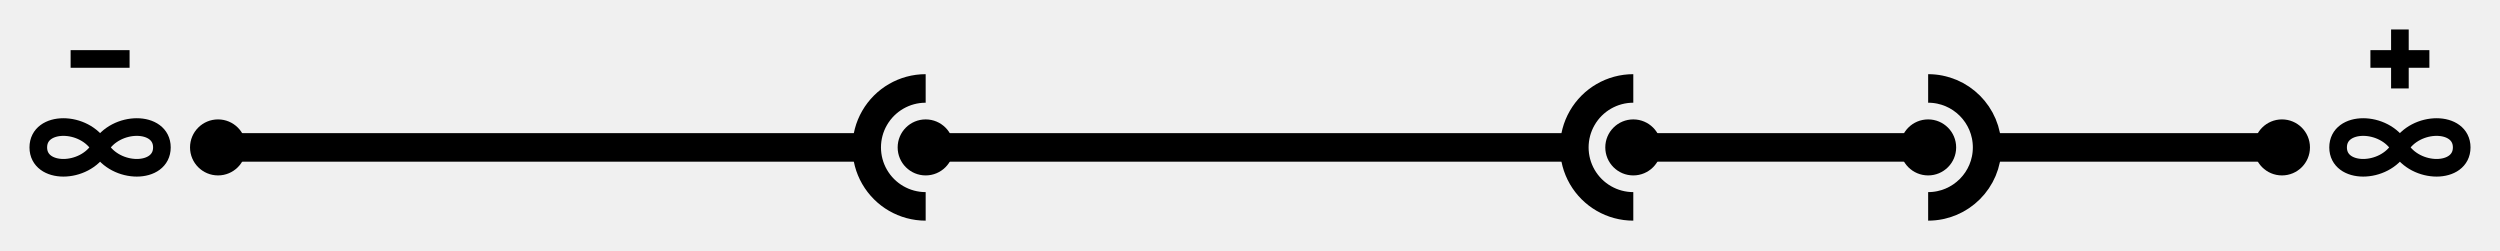
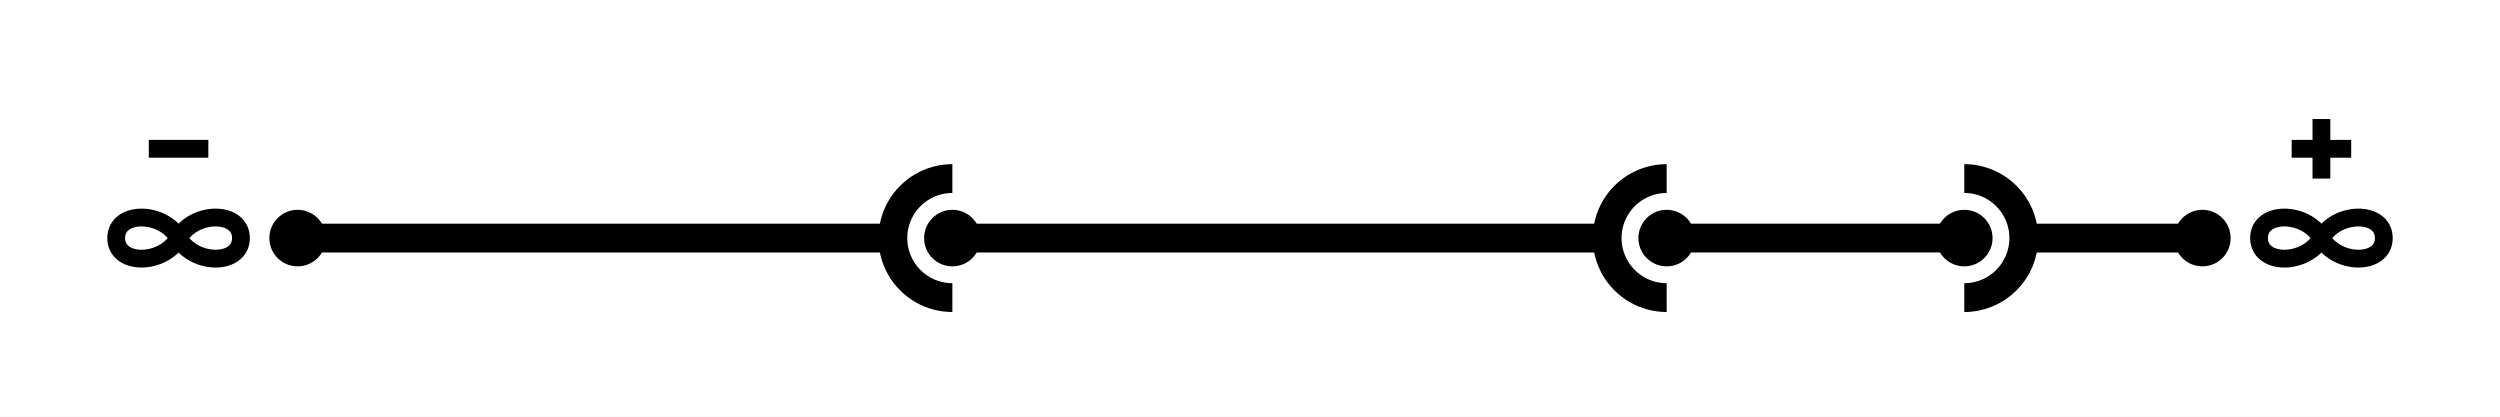
- <svg xmlns="http://www.w3.org/2000/svg" width="84.79mm" height="8.484mm" viewBox="0 0 84.79 8.484" version="1.1" id="svg969">
+ <svg xmlns="http://www.w3.org/2000/svg" id="svg969" version="1.1" viewBox="0 0 84 14" height="14mm" width="84mm">
  <defs id="defs963" />
-   <g id="layer1" transform="translate(-2.962042,-286.3324)">
-     <path style="opacity:1;vector-effect:none;fill:none;fill-opacity:1;stroke:#000000;stroke-width:0.968;stroke-linecap:butt;stroke-linejoin:miter;stroke-miterlimit:4;stroke-dasharray:none;stroke-dashoffset:0;stroke-opacity:1" d="M 34.357,291.332 H 56.357" id="path913" />
-     <path style="opacity:1;vector-effect:none;fill:none;fill-opacity:1;stroke:#000000;stroke-width:0.968;stroke-linecap:butt;stroke-linejoin:miter;stroke-miterlimit:4;stroke-dasharray:none;stroke-dashoffset:0;stroke-opacity:1" d="M 10.357,291.332 H 32.357" id="path817" />
-     <circle style="fill:#000000;fill-opacity:1;stroke:none;stroke-width:0.6;stroke-miterlimit:4;stroke-dasharray:none;stroke-opacity:1" id="path828" cx="34.357" cy="291.332" r="0.95" />
-     <path style="opacity:1;vector-effect:none;fill:none;fill-opacity:1;stroke:#000000;stroke-width:0.968;stroke-linecap:butt;stroke-linejoin:miter;stroke-miterlimit:4;stroke-dasharray:none;stroke-dashoffset:0;stroke-opacity:1" id="path824-9" d="m 34.357,293.332 a 2,2 0 0 1 -1.732,-1 2,2 0 0 1 0,-2 2,2 0 0 1 1.732,-1" />
-     <path style="opacity:1;vector-effect:none;fill:none;fill-opacity:1;stroke:#000000;stroke-width:0.968;stroke-linecap:butt;stroke-linejoin:miter;stroke-miterlimit:4;stroke-dasharray:none;stroke-dashoffset:0;stroke-opacity:1" d="m 70.357,291.332 h 10" id="path817-9" />
-     <path style="fill:none;stroke:#000000;stroke-width:0.598;stroke-linecap:butt;stroke-linejoin:miter;stroke-miterlimit:4;stroke-dasharray:none;stroke-opacity:1" d="m 6.357,291.332 c -0.524,-0.921 -2.096,-0.921 -2.096,0 0,0.921 1.572,0.921 2.096,0 0.524,-0.921 2.096,-0.921 2.096,0 0,0.921 -1.572,0.921 -2.096,0 z" id="path1001" />
-     <circle style="fill:#000000;fill-opacity:1;stroke:none;stroke-width:0.6;stroke-miterlimit:4;stroke-dasharray:none;stroke-opacity:1" id="path828-9" cx="10.357" cy="291.332" r="0.95" />
-     <circle style="fill:#000000;fill-opacity:1;stroke:none;stroke-width:0.6;stroke-miterlimit:4;stroke-dasharray:none;stroke-opacity:1" id="path828-1" cx="80.357" cy="291.332" r="0.95" />
-     <path style="fill:none;stroke:#000000;stroke-width:0.598;stroke-linecap:butt;stroke-linejoin:miter;stroke-miterlimit:4;stroke-dasharray:none;stroke-opacity:1" d="m 84.357,291.332 c -0.524,-0.921 -2.096,-0.921 -2.096,0 0,0.921 1.572,0.921 2.096,0 0.524,-0.921 2.096,-0.921 2.096,0 0,0.921 -1.572,0.921 -2.096,0 z" id="path1001-4" />
-     <circle style="fill:#000000;fill-opacity:1;stroke:none;stroke-width:0.6;stroke-miterlimit:4;stroke-dasharray:none;stroke-opacity:1" id="path828-8-4" cx="68.357" cy="291.332" r="0.95" />
-     <path style="opacity:1;vector-effect:none;fill:none;fill-opacity:1;stroke:#000000;stroke-width:0.968;stroke-linecap:butt;stroke-linejoin:miter;stroke-miterlimit:4;stroke-dasharray:none;stroke-dashoffset:0;stroke-opacity:1" id="path824-96-9" d="m 68.357,289.332 a 2,2 0 0 1 2,2 2,2 0 0 1 -2,2" />
-     <path style="opacity:1;vector-effect:none;fill:none;fill-opacity:1;stroke:#000000;stroke-width:0.968;stroke-linecap:butt;stroke-linejoin:miter;stroke-miterlimit:4;stroke-dasharray:none;stroke-dashoffset:0;stroke-opacity:1" d="m 58.357,291.332 c 0,0 10,0 10,0" id="path1069" />
-     <circle style="fill:#000000;fill-opacity:1;stroke:none;stroke-width:0.6;stroke-miterlimit:4;stroke-dasharray:none;stroke-opacity:1" id="path828-5" cx="58.357" cy="291.332" r="0.95" />
-     <path style="opacity:1;vector-effect:none;fill:none;fill-opacity:1;stroke:#000000;stroke-width:0.968;stroke-linecap:butt;stroke-linejoin:miter;stroke-miterlimit:4;stroke-dasharray:none;stroke-dashoffset:0;stroke-opacity:1" id="path824-9-0" d="m 58.357,293.332 a 2,2 0 0 1 -1.732,-1 2,2 0 0 1 0,-2 2,2 0 0 1 1.732,-1" />
-     <path style="opacity:1;vector-effect:none;fill:none;fill-opacity:1;stroke:#000000;stroke-width:0.598;stroke-linecap:butt;stroke-linejoin:miter;stroke-miterlimit:4;stroke-dasharray:none;stroke-dashoffset:0;stroke-opacity:1" d="m 84.357,289.332 v -2" id="path909" />
-     <path style="opacity:1;vector-effect:none;fill:none;fill-opacity:1;stroke:#000000;stroke-width:0.598;stroke-linecap:butt;stroke-linejoin:miter;stroke-miterlimit:4;stroke-dasharray:none;stroke-dashoffset:0;stroke-opacity:1" d="m 83.357,288.332 h 2" id="path911" />
-     <path style="opacity:1;vector-effect:none;fill:none;fill-opacity:1;stroke:#000000;stroke-width:0.598;stroke-linecap:butt;stroke-linejoin:miter;stroke-miterlimit:4;stroke-dasharray:none;stroke-dashoffset:0;stroke-opacity:1" d="m 5.357,288.332 h 2" id="path911-1" />
+   <g transform="translate(-2.962042,-286.3324)" id="layer1">
+     <rect y="286.332" x="2.962" height="14" width="84" id="rect2002" style="fill:#ffffff;fill-opacity:1;stroke:none;stroke-width:0.968;stop-color:#000000" />
+     <path id="path913" d="M 34.962,294.332 H 56.962" style="opacity:1;vector-effect:none;fill:none;fill-opacity:1;stroke:#000000;stroke-width:0.968;stroke-linecap:butt;stroke-linejoin:miter;stroke-miterlimit:4;stroke-dasharray:none;stroke-dashoffset:0;stroke-opacity:1" />
+     <path id="path817" d="M 12.962,294.332 H 32.962" style="opacity:1;vector-effect:none;fill:none;fill-opacity:1;stroke:#000000;stroke-width:0.968;stroke-linecap:butt;stroke-linejoin:miter;stroke-miterlimit:4;stroke-dasharray:none;stroke-dashoffset:0;stroke-opacity:1" />
+     <circle r="0.95" cy="294.332" cx="34.962" id="path828" style="fill:#000000;fill-opacity:1;stroke:none;stroke-width:0.6;stroke-miterlimit:4;stroke-dasharray:none;stroke-opacity:1" />
+     <path d="m 34.962,296.332 a 2,2 0 0 1 -1.732,-1 2,2 0 0 1 0,-2 2,2 0 0 1 1.732,-1" id="path824-9" style="opacity:1;vector-effect:none;fill:none;fill-opacity:1;stroke:#000000;stroke-width:0.968;stroke-linecap:butt;stroke-linejoin:miter;stroke-miterlimit:4;stroke-dasharray:none;stroke-dashoffset:0;stroke-opacity:1" />
+     <path id="path817-9" d="m 70.962,294.332 h 6" style="opacity:1;vector-effect:none;fill:none;fill-opacity:1;stroke:#000000;stroke-width:0.968;stroke-linecap:butt;stroke-linejoin:miter;stroke-miterlimit:4;stroke-dasharray:none;stroke-dashoffset:0;stroke-opacity:1" />
+     <path id="path1001" d="m 8.962,294.332 c -0.524,-0.921 -2.096,-0.921 -2.096,0 0,0.921 1.572,0.921 2.096,0 0.524,-0.921 2.096,-0.921 2.096,0 0,0.921 -1.572,0.921 -2.096,0 z" style="fill:none;stroke:#000000;stroke-width:0.598;stroke-linecap:butt;stroke-linejoin:miter;stroke-miterlimit:4;stroke-dasharray:none;stroke-opacity:1" />
+     <circle r="0.95" cy="294.332" cx="12.962" id="path828-9" style="fill:#000000;fill-opacity:1;stroke:none;stroke-width:0.6;stroke-miterlimit:4;stroke-dasharray:none;stroke-opacity:1" />
+     <circle r="0.95" cy="294.332" cx="76.962" id="path828-1" style="fill:#000000;fill-opacity:1;stroke:none;stroke-width:0.6;stroke-miterlimit:4;stroke-dasharray:none;stroke-opacity:1" />
+     <path id="path1001-4" d="m 80.962,294.332 c -0.524,-0.921 -2.096,-0.921 -2.096,0 0,0.921 1.572,0.921 2.096,0 0.524,-0.921 2.096,-0.921 2.096,0 0,0.921 -1.572,0.921 -2.096,0 z" style="fill:none;stroke:#000000;stroke-width:0.598;stroke-linecap:butt;stroke-linejoin:miter;stroke-miterlimit:4;stroke-dasharray:none;stroke-opacity:1" />
+     <circle r="0.95" cy="294.332" cx="68.962" id="path828-8-4" style="fill:#000000;fill-opacity:1;stroke:none;stroke-width:0.6;stroke-miterlimit:4;stroke-dasharray:none;stroke-opacity:1" />
+     <path d="m 68.962,292.332 a 2,2 0 0 1 2,2 2,2 0 0 1 -2,2" id="path824-96-9" style="opacity:1;vector-effect:none;fill:none;fill-opacity:1;stroke:#000000;stroke-width:0.968;stroke-linecap:butt;stroke-linejoin:miter;stroke-miterlimit:4;stroke-dasharray:none;stroke-dashoffset:0;stroke-opacity:1" />
+     <path id="path1069" d="m 58.962,294.332 c 0,0 10,0 10,0" style="opacity:1;vector-effect:none;fill:none;fill-opacity:1;stroke:#000000;stroke-width:0.968;stroke-linecap:butt;stroke-linejoin:miter;stroke-miterlimit:4;stroke-dasharray:none;stroke-dashoffset:0;stroke-opacity:1" />
+     <circle r="0.95" cy="294.332" cx="58.962" id="path828-5" style="fill:#000000;fill-opacity:1;stroke:none;stroke-width:0.6;stroke-miterlimit:4;stroke-dasharray:none;stroke-opacity:1" />
+     <path d="m 58.962,296.332 a 2,2 0 0 1 -1.732,-1 2,2 0 0 1 0,-2 2,2 0 0 1 1.732,-1" id="path824-9-0" style="opacity:1;vector-effect:none;fill:none;fill-opacity:1;stroke:#000000;stroke-width:0.968;stroke-linecap:butt;stroke-linejoin:miter;stroke-miterlimit:4;stroke-dasharray:none;stroke-dashoffset:0;stroke-opacity:1" />
+     <path id="path909" d="m 80.962,292.332 v -2" style="opacity:1;vector-effect:none;fill:none;fill-opacity:1;stroke:#000000;stroke-width:0.598;stroke-linecap:butt;stroke-linejoin:miter;stroke-miterlimit:4;stroke-dasharray:none;stroke-dashoffset:0;stroke-opacity:1" />
+     <path id="path911" d="m 79.962,291.332 h 2" style="opacity:1;vector-effect:none;fill:none;fill-opacity:1;stroke:#000000;stroke-width:0.598;stroke-linecap:butt;stroke-linejoin:miter;stroke-miterlimit:4;stroke-dasharray:none;stroke-dashoffset:0;stroke-opacity:1" />
+     <path id="path911-1" d="m 7.962,291.332 h 2" style="opacity:1;vector-effect:none;fill:none;fill-opacity:1;stroke:#000000;stroke-width:0.598;stroke-linecap:butt;stroke-linejoin:miter;stroke-miterlimit:4;stroke-dasharray:none;stroke-dashoffset:0;stroke-opacity:1" />
  </g>
</svg>
